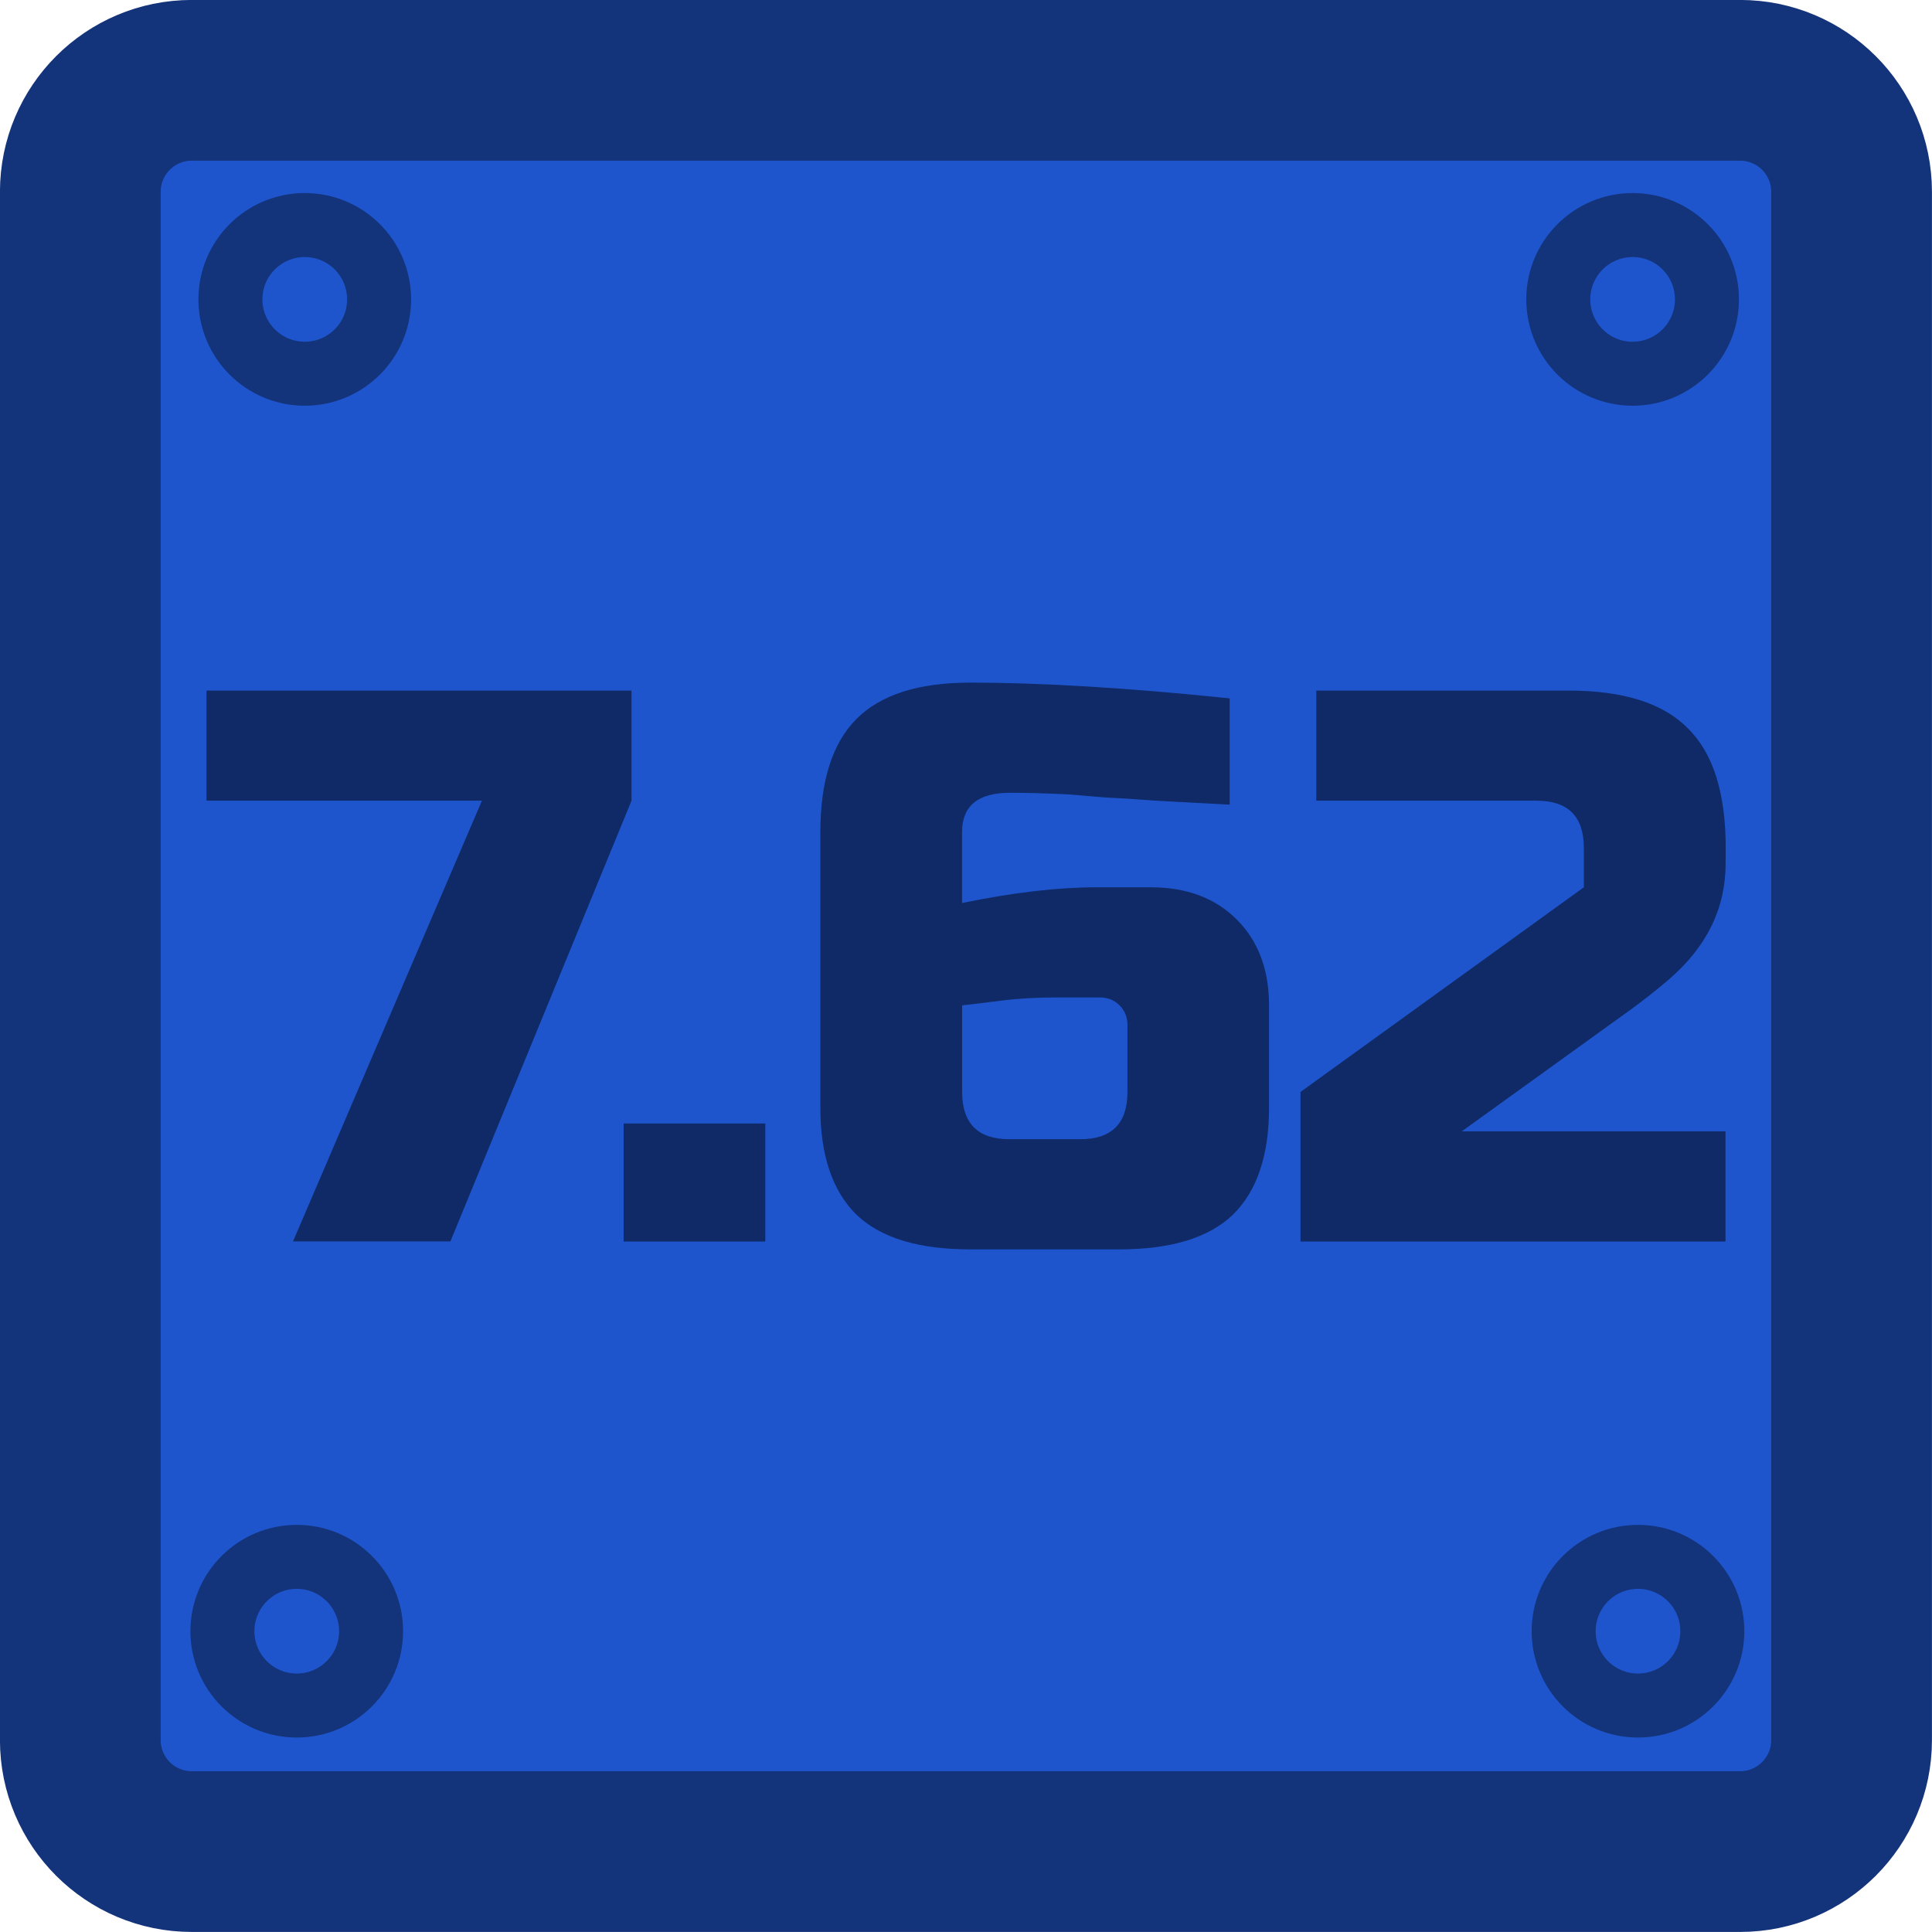
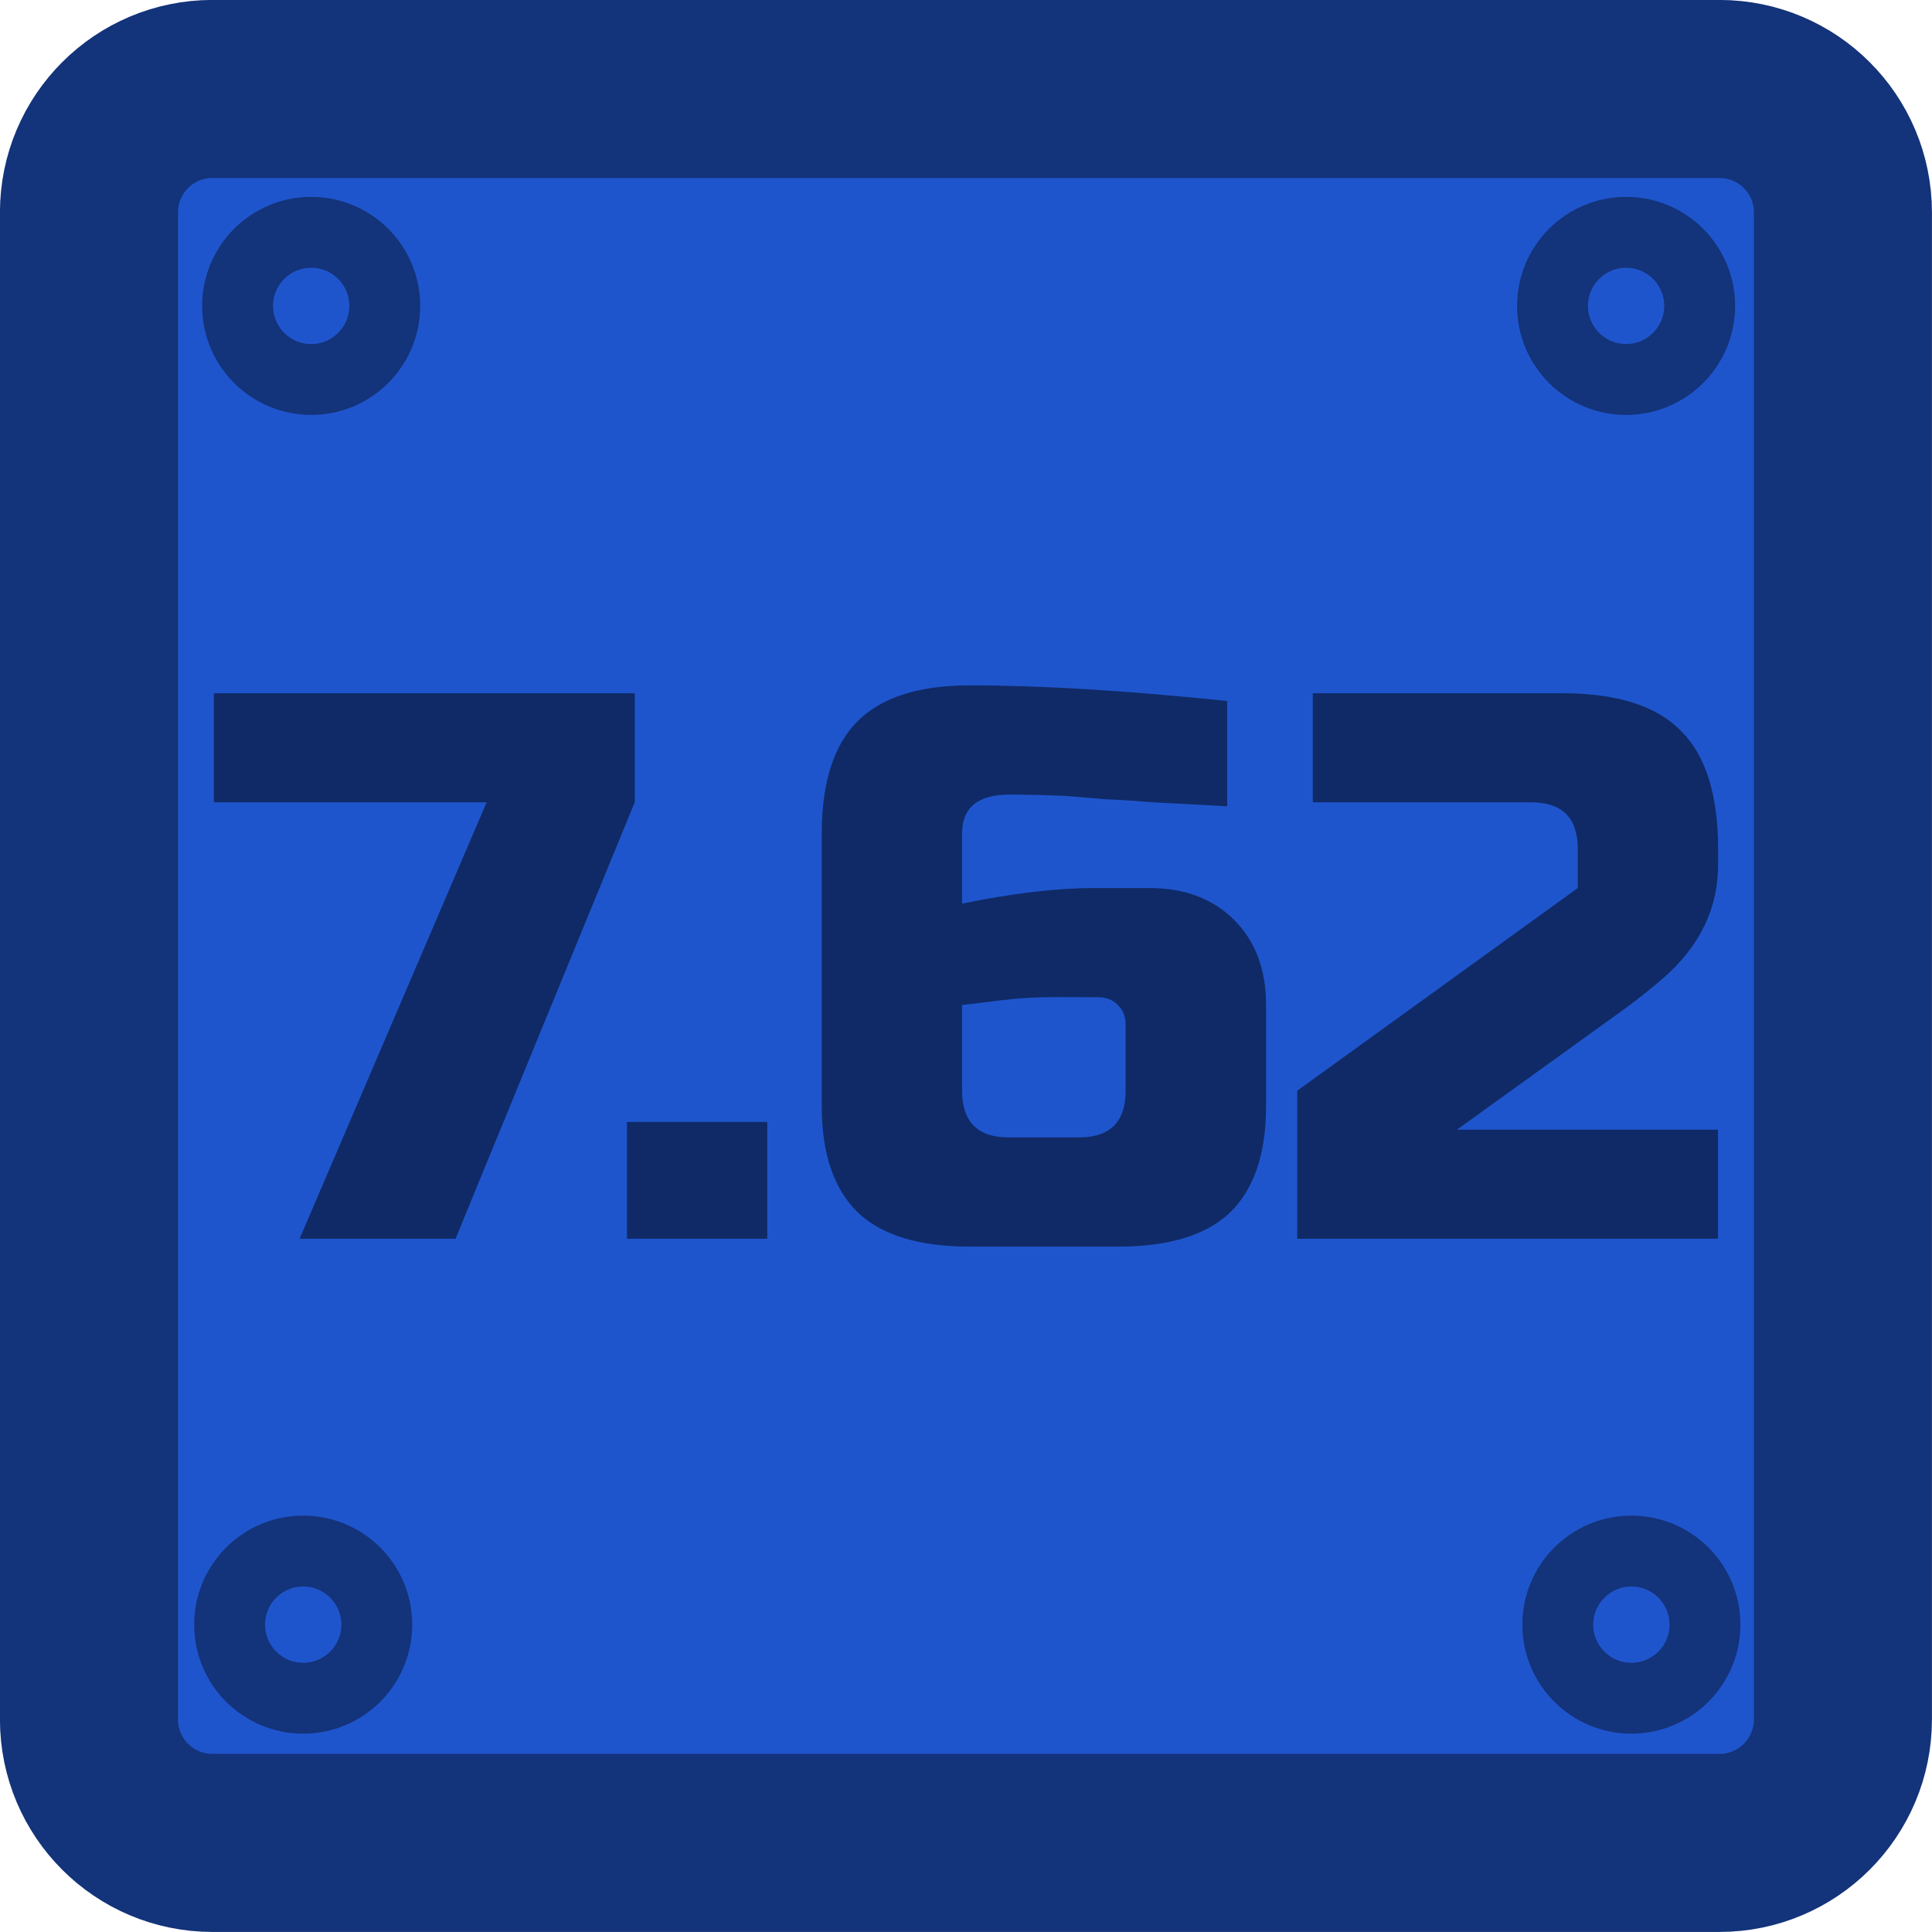
- <svg xmlns="http://www.w3.org/2000/svg" width="72" height="72" viewBox="0 0 19.05 19.05" version="1.1" id="svg5">
+ <svg xmlns="http://www.w3.org/2000/svg" width="65" height="65" viewBox="0 0 17.198 17.198" version="1.1" id="svg5">
  <defs id="defs2">
    </defs>
  <g id="layer1">
-     <rect style="fill:#1f55cc;fill-opacity:1;stroke:#13337a;stroke-width:1.585;stroke-linecap:round;stroke-linejoin:round;stroke-miterlimit:10;stroke-dasharray:none;stroke-opacity:1" id="rect846-2" width="17.465" height="17.465" x="0.792" y="0.792" ry="1.099" rx="1.099" />
-     <circle style="fill:none;fill-opacity:1;stroke:#13337a;stroke-width:0.631;stroke-linecap:round;stroke-linejoin:round;stroke-miterlimit:4;stroke-dasharray:none;stroke-opacity:1" id="path9697-4" cx="16.098" cy="2.952" r="0.733" />
-     <circle style="fill:none;fill-opacity:1;stroke:#13337a;stroke-width:0.631;stroke-linecap:round;stroke-linejoin:round;stroke-miterlimit:4;stroke-dasharray:none;stroke-opacity:1" id="path9697-6-5" cx="16.151" cy="16.084" r="0.733" />
-     <circle style="fill:none;fill-opacity:1;stroke:#13337a;stroke-width:0.631;stroke-linecap:round;stroke-linejoin:round;stroke-miterlimit:4;stroke-dasharray:none;stroke-opacity:1" id="path9697-7-5" cx="2.926" cy="16.084" r="0.733" />
-     <circle style="fill:none;fill-opacity:1;stroke:#13337a;stroke-width:0.631;stroke-linecap:round;stroke-linejoin:round;stroke-miterlimit:4;stroke-dasharray:none;stroke-opacity:1" id="path9697-5-1" cx="3.005" cy="2.952" r="0.733" />
-     <path d="M 2.036,6.809 H 6.227 V 7.895 L 4.441,12.241 H 2.889 L 4.752,7.895 H 2.036 Z m 4.113,4.269 h 1.397 v 1.164 H 6.149 Z M 9.564,6.731 q 1.063,0 2.561,0.155 v 1.048 q -0.427,-0.023 -0.73,-0.039 -0.295,-0.023 -0.489,-0.031 -0.186,-0.016 -0.373,-0.031 -0.31,-0.016 -0.574,-0.016 -0.473,0 -0.473,0.388 V 8.904 Q 10.239,8.749 10.806,8.749 h 0.543 q 0.528,0 0.846,0.318 0.318,0.318 0.318,0.846 V 10.922 q 0,0.706 -0.357,1.056 -0.357,0.341 -1.118,0.341 H 9.564 q -0.761,0 -1.118,-0.341 Q 8.089,11.628 8.089,10.922 V 8.206 q 0,-0.761 0.357,-1.118 0.357,-0.357 1.118,-0.357 z m 0.854,3.104 q -0.295,0 -0.543,0.031 -0.241,0.031 -0.388,0.047 v 0.854 q 0,0.466 0.466,0.466 h 0.698 q 0.466,0 0.466,-0.466 v -0.66 q 0,-0.116 -0.078,-0.194 -0.078,-0.078 -0.194,-0.078 z m 6.597,-1.319 q 0,0.66 -0.559,1.141 -0.171,0.147 -0.373,0.295 l -1.669,1.203 h 2.6 v 1.087 H 12.823 V 10.767 L 15.617,8.749 V 8.361 q 0,-0.466 -0.466,-0.466 H 12.979 V 6.809 h 2.484 q 0.815,0 1.18,0.373 0.373,0.365 0.373,1.18 z" id="text1" style="font-size:7.761px;font-family:'Russo One';-inkscape-font-specification:'Russo One, Normal';fill:#0f2a66;stroke-width:0.631;stroke-linecap:round;stroke-linejoin:round;paint-order:markers stroke fill" aria-label="7.62" />
+     <rect style="fill:#1f55cc;fill-opacity:1;stroke:#13337a;stroke-width:1.585;stroke-linecap:round;stroke-linejoin:round;stroke-miterlimit:10;stroke-dasharray:none;stroke-opacity:1" id="rect846-2" width="15.613" height="15.613" x="0.792" y="0.792" ry="1.099" rx="1.099" />
+     <circle style="fill:none;fill-opacity:1;stroke:#13337a;stroke-width:0.631;stroke-linecap:round;stroke-linejoin:round;stroke-miterlimit:4;stroke-dasharray:none;stroke-opacity:1" id="path9697-4" cx="14.475" cy="2.723" r="0.655" />
+     <circle style="fill:none;fill-opacity:1;stroke:#13337a;stroke-width:0.631;stroke-linecap:round;stroke-linejoin:round;stroke-miterlimit:4;stroke-dasharray:none;stroke-opacity:1" id="path9697-6-5" cx="14.522" cy="14.462" r="0.655" />
+     <circle style="fill:none;fill-opacity:1;stroke:#13337a;stroke-width:0.631;stroke-linecap:round;stroke-linejoin:round;stroke-miterlimit:4;stroke-dasharray:none;stroke-opacity:1" id="path9697-7-5" cx="2.699" cy="14.462" r="0.655" />
+     <circle style="fill:none;fill-opacity:1;stroke:#13337a;stroke-width:0.631;stroke-linecap:round;stroke-linejoin:round;stroke-miterlimit:4;stroke-dasharray:none;stroke-opacity:1" id="path9697-5-1" cx="2.77" cy="2.723" r="0.655" />
+     <path d="M 1.904,6.171 H 5.65 V 7.142 L 4.055,11.027 H 2.667 L 4.332,7.142 H 1.904 Z M 5.581,9.987 H 6.83 V 11.027 H 5.581 Z M 8.634,6.101 q 0.951,0 2.29,0.139 v 0.937 Q 10.542,7.156 10.271,7.142 10.007,7.121 9.834,7.114 9.667,7.1 9.501,7.086 9.223,7.073 8.987,7.073 q -0.423,0 -0.423,0.347 V 8.044 Q 9.237,7.905 9.744,7.905 h 0.486 q 0.472,0 0.756,0.284 0.284,0.284 0.284,0.756 V 9.848 q 0,0.631 -0.319,0.944 -0.319,0.305 -0.999,0.305 H 8.634 q -0.68,0 -0.999,-0.305 Q 7.315,10.479 7.315,9.848 V 7.419 q 0,-0.68 0.319,-0.999 0.319,-0.319 0.999,-0.319 z m 0.763,2.775 q -0.264,0 -0.486,0.028 -0.215,0.028 -0.347,0.042 v 0.763 q 0,0.416 0.416,0.416 h 0.624 q 0.416,0 0.416,-0.416 V 9.119 q 0,-0.104 -0.069,-0.173 -0.069,-0.069 -0.173,-0.069 z m 5.897,-1.179 q 0,0.59 -0.5,1.02 -0.153,0.132 -0.333,0.264 l -1.492,1.075 h 2.324 V 11.027 H 11.548 V 9.709 L 14.045,7.905 V 7.558 q 0,-0.416 -0.416,-0.416 H 11.686 V 6.171 h 2.22 q 0.728,0 1.055,0.333 0.333,0.326 0.333,1.055 z" id="text1" style="font-size:7.761px;font-family:'Russo One';-inkscape-font-specification:'Russo One, Normal';fill:#0f2a66;stroke-width:0.631;stroke-linecap:round;stroke-linejoin:round;paint-order:markers stroke fill" aria-label="7.62" />
  </g>
</svg>
